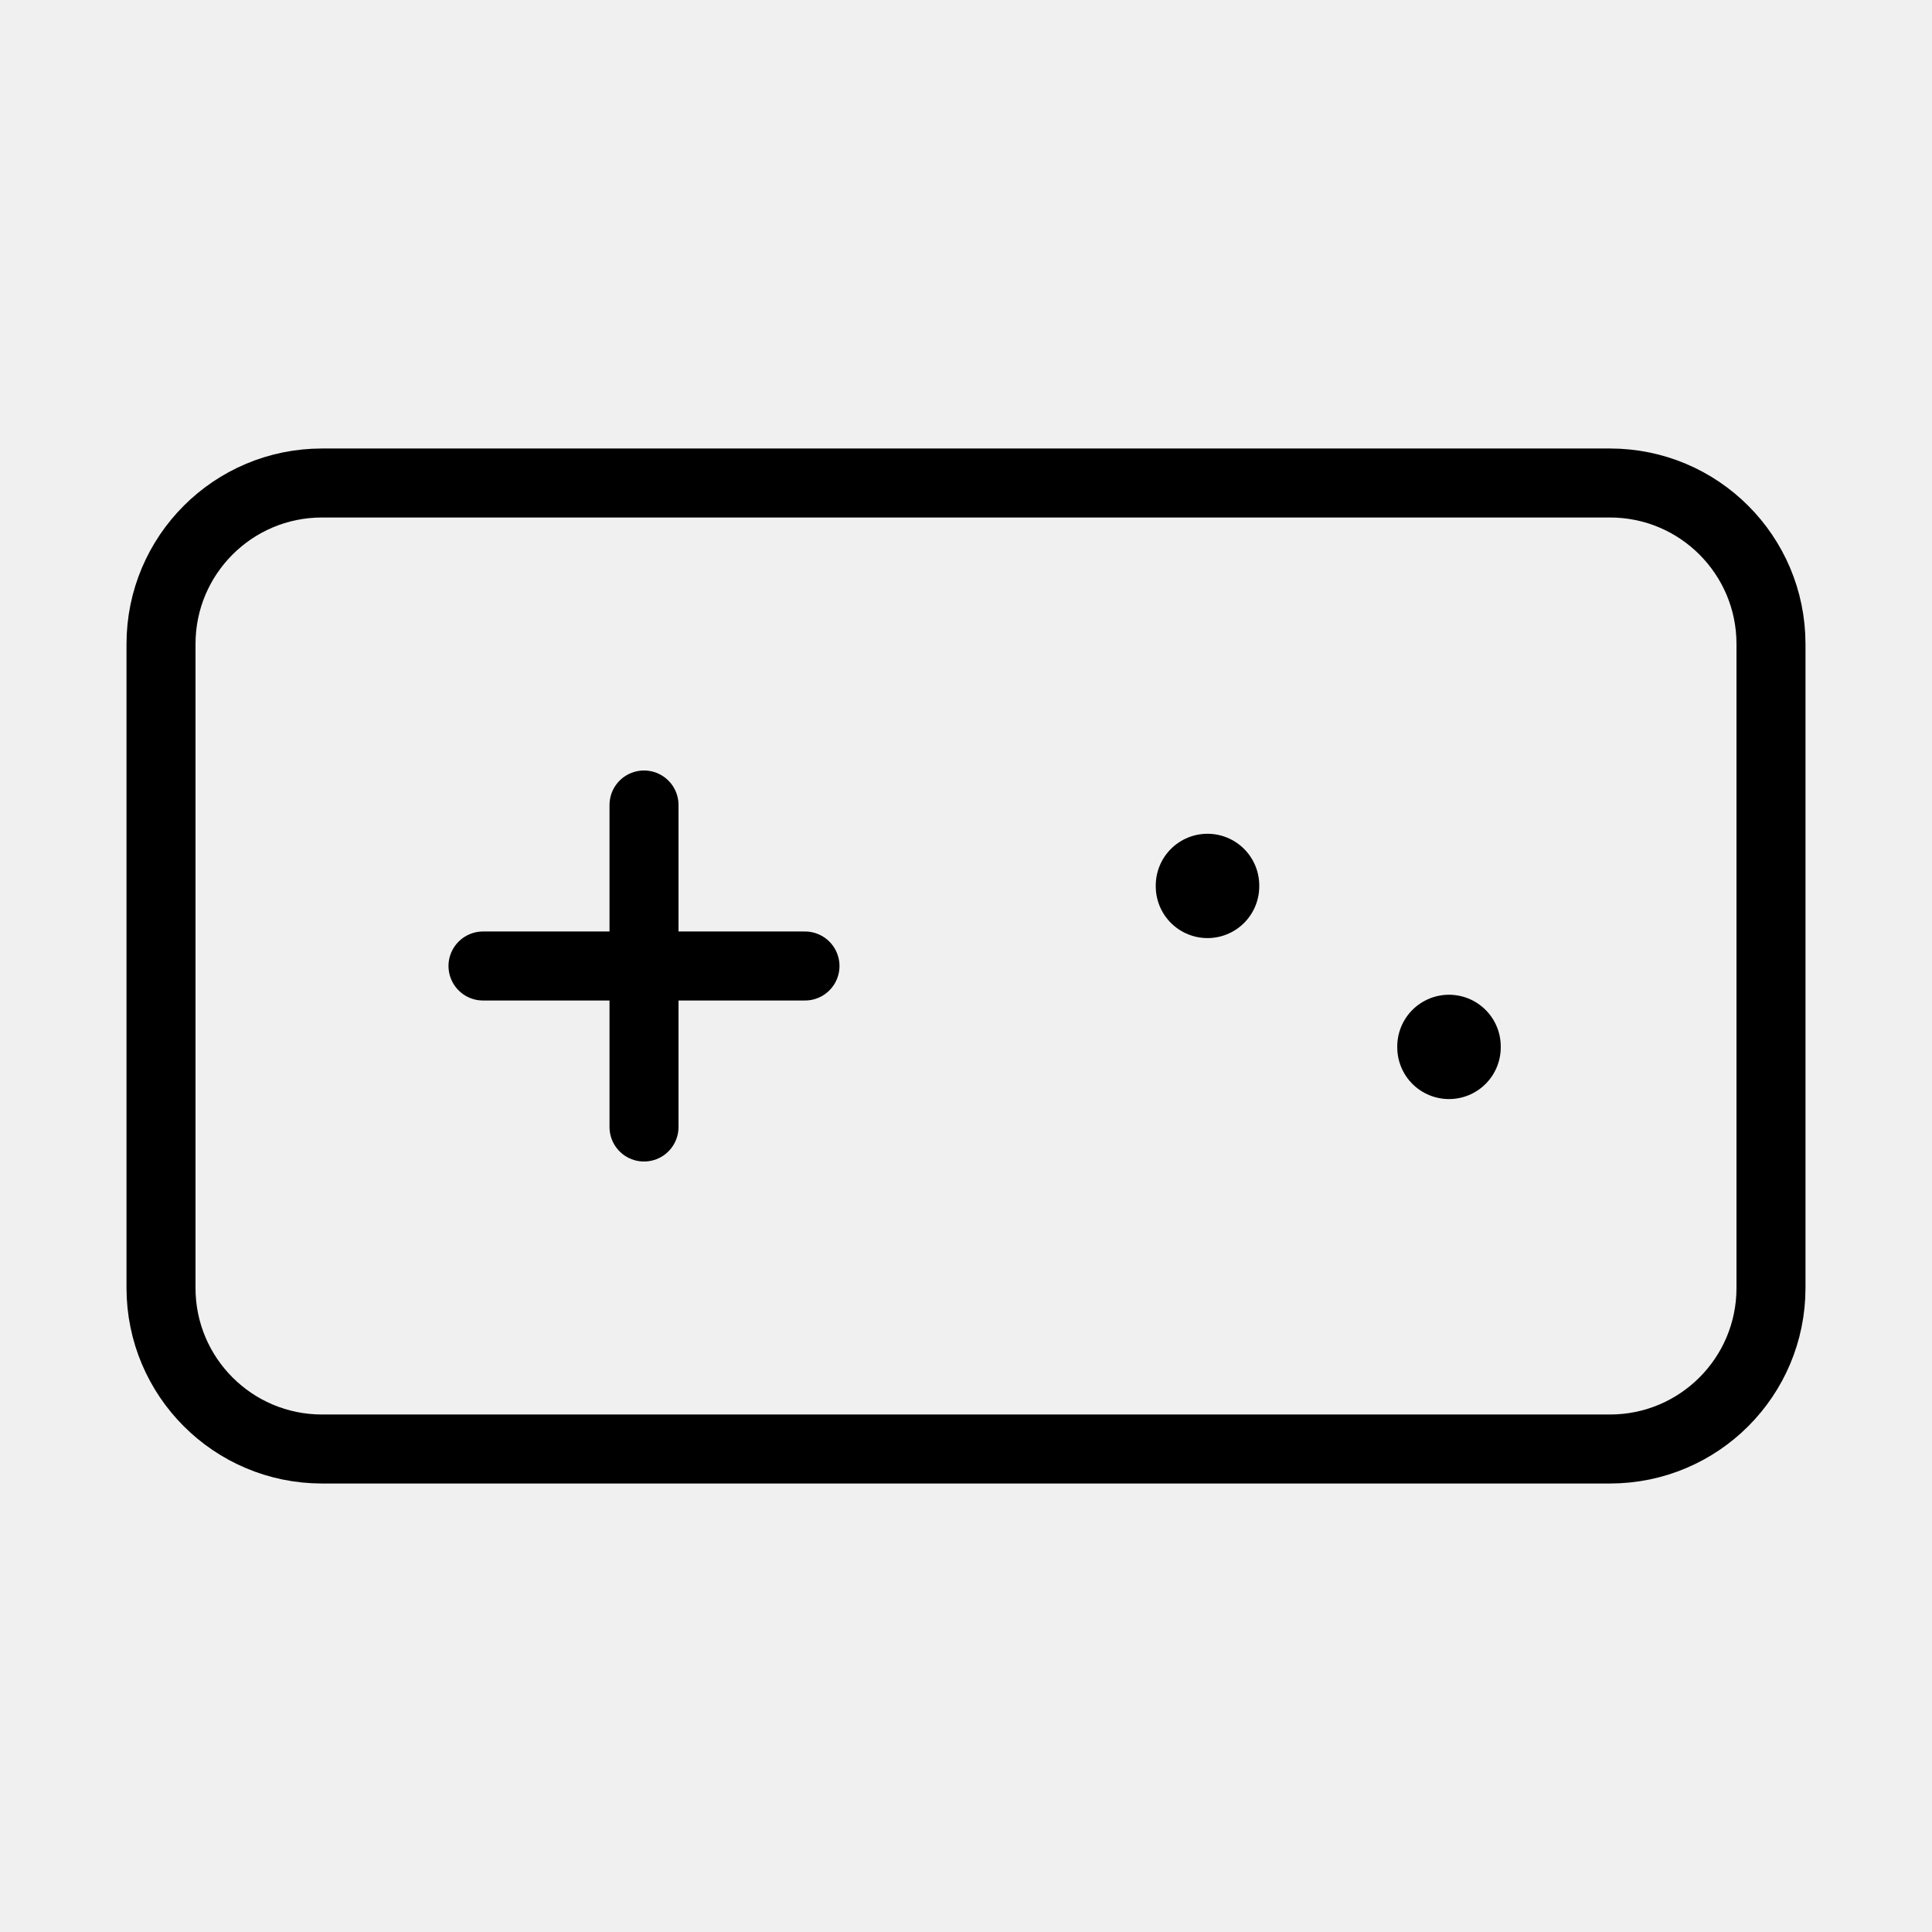
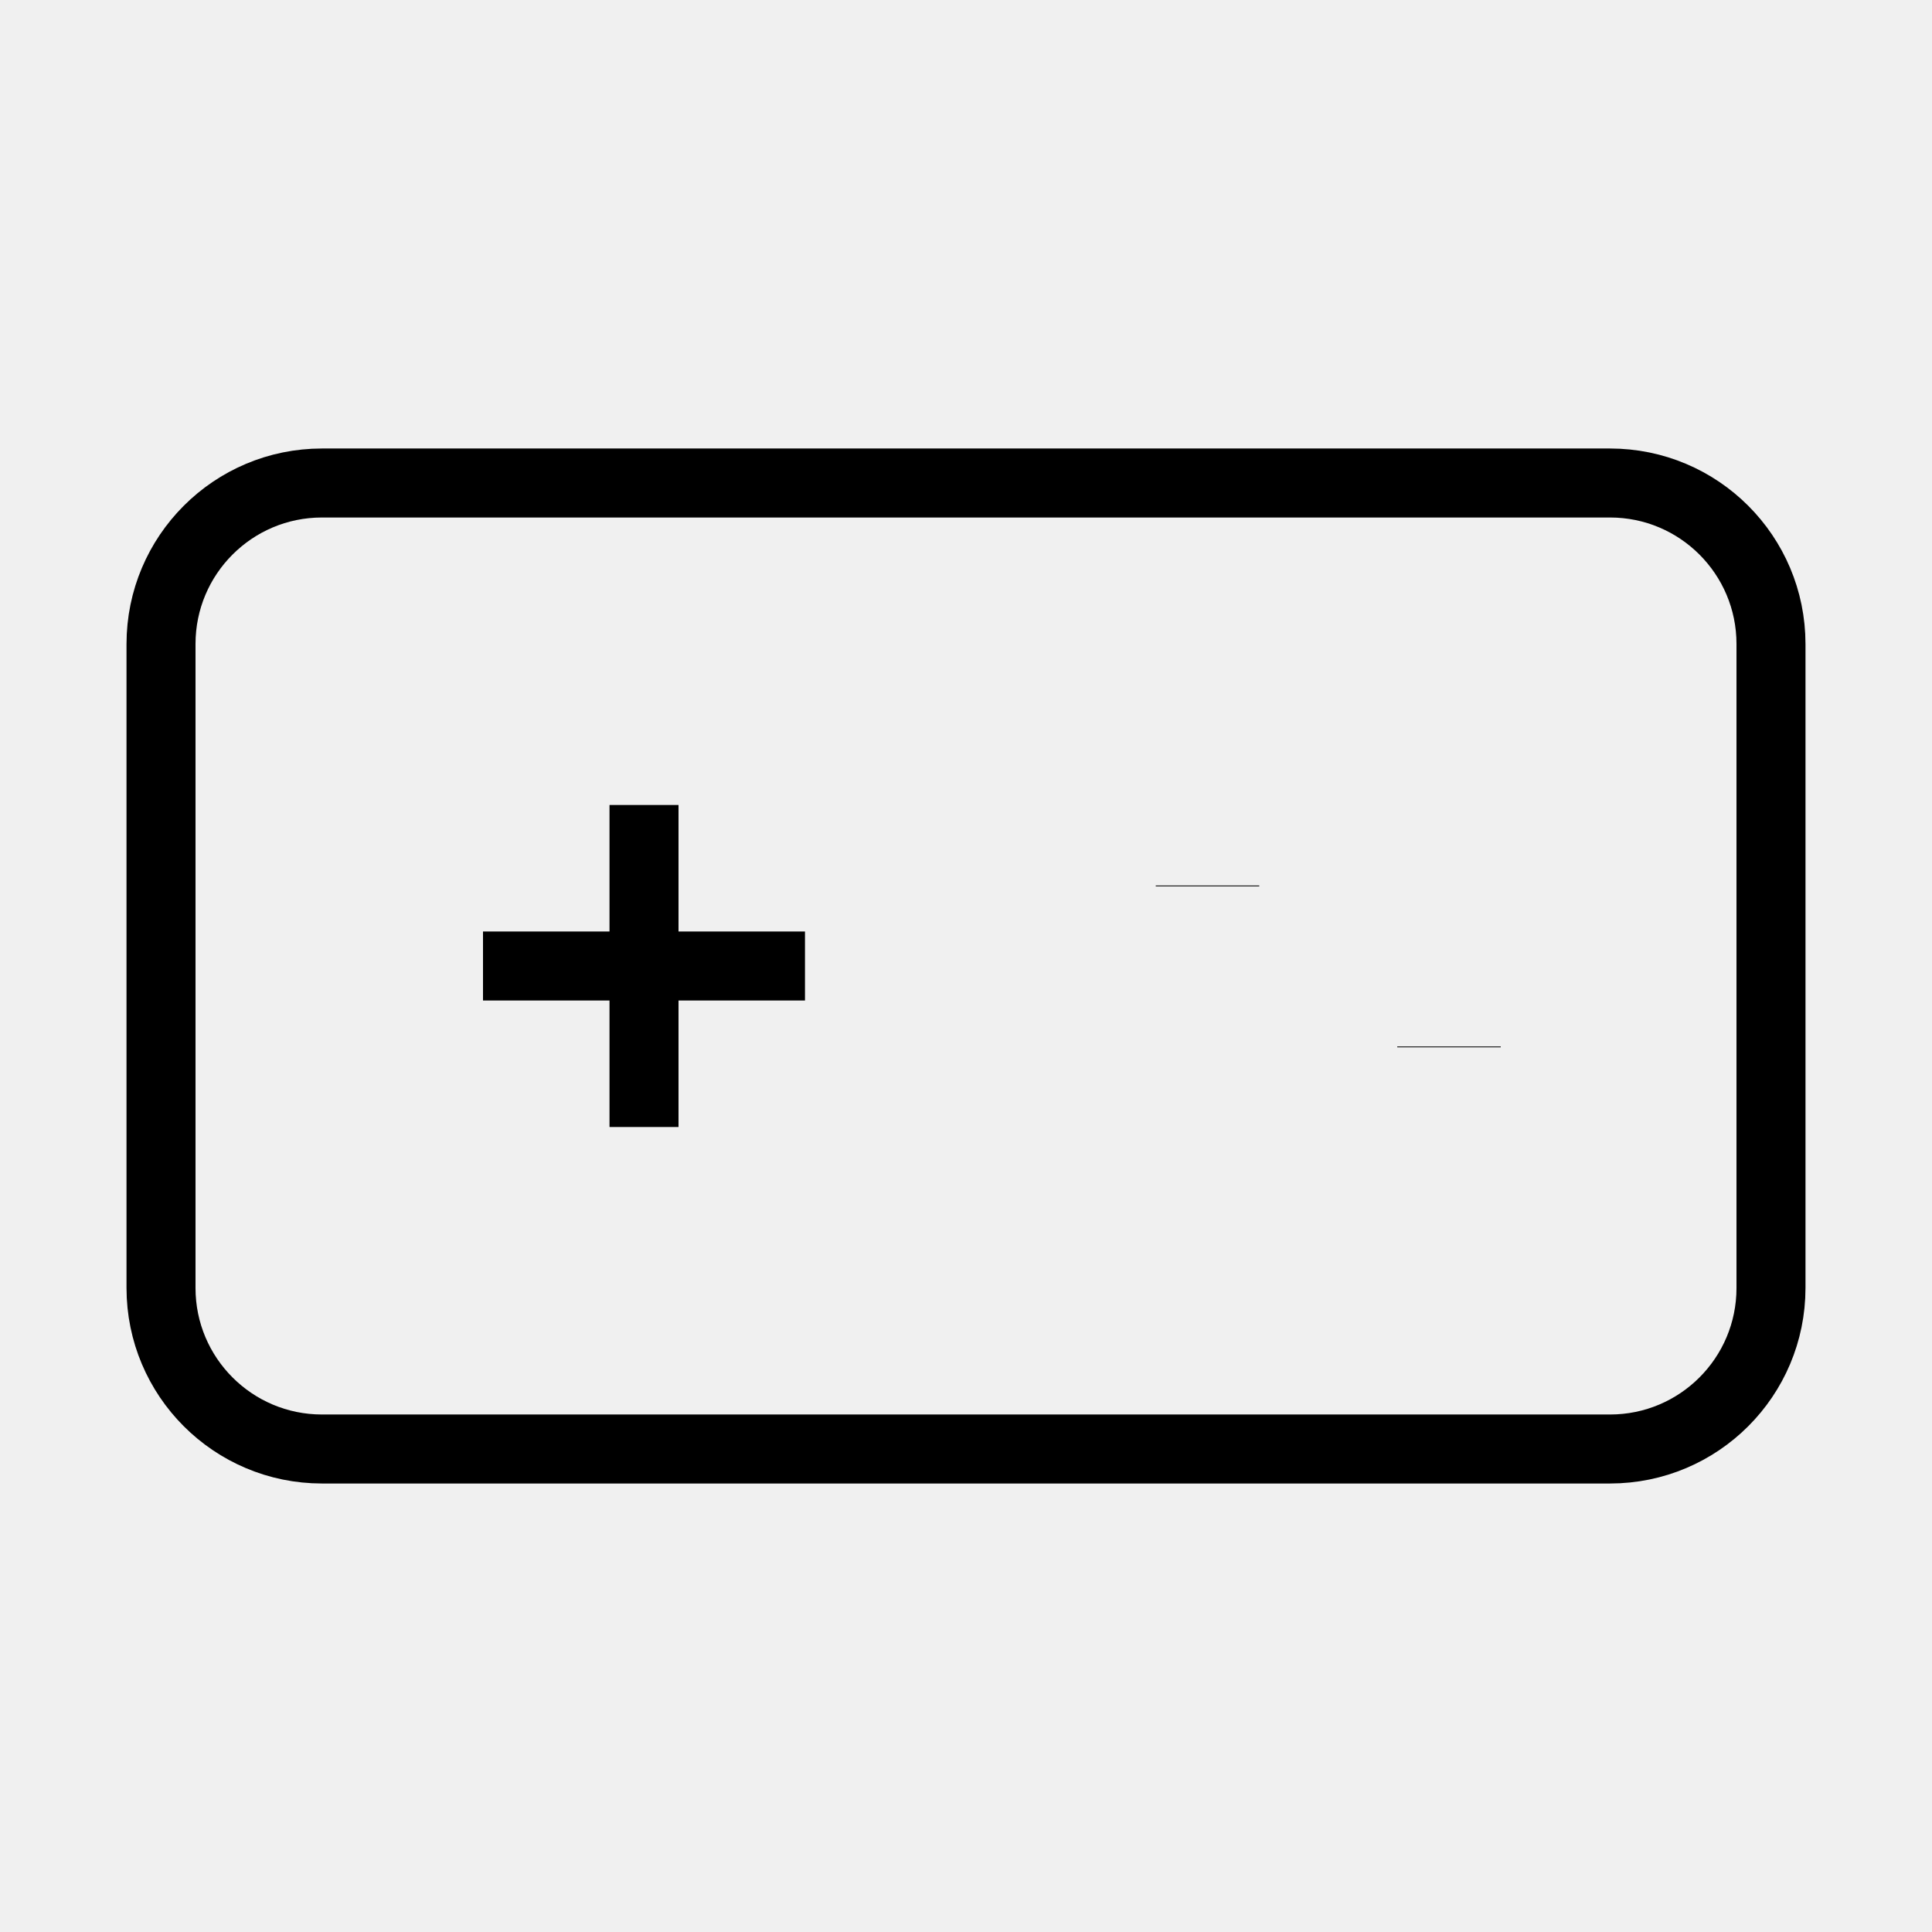
<svg xmlns="http://www.w3.org/2000/svg" width="56" height="56" viewBox="0 0 56 56" fill="none">
-   <g clip-path="url(#clip0_829_809)">
-     <path d="M46.667 14H9.333C6.756 14 4.667 16.089 4.667 18.667V37.333C4.667 39.911 6.756 42 9.333 42H46.667C49.244 42 51.333 39.911 51.333 37.333V18.667C51.333 16.089 49.244 14 46.667 14Z" stroke="black" stroke-width="2" stroke-linecap="round" stroke-linejoin="round" />
-     <path d="M14 28H23.333M18.667 23.333V32.667" stroke="black" stroke-width="2" stroke-linecap="round" stroke-linejoin="round" />
-     <path d="M35 25.667V25.691" stroke="black" stroke-width="3" stroke-linecap="round" stroke-linejoin="round" />
-     <path d="M42 30.333V30.357" stroke="black" stroke-width="3" stroke-linecap="round" stroke-linejoin="round" />
+   <g clipPath="url(#clip0_829_809)">
+     <path d="M46.667 14H9.333C6.756 14 4.667 16.089 4.667 18.667V37.333C4.667 39.911 6.756 42 9.333 42H46.667C49.244 42 51.333 39.911 51.333 37.333V18.667C51.333 16.089 49.244 14 46.667 14Z" stroke="black" stroke-width="2" strokeLinecap="round" strokeLinejoin="round" />
+     <path d="M14 28H23.333M18.667 23.333V32.667" stroke="black" stroke-width="2" strokeLinecap="round" strokeLinejoin="round" />
+     <path d="M35 25.667V25.691" stroke="black" stroke-width="3" strokeLinecap="round" strokeLinejoin="round" />
+     <path d="M42 30.333V30.357" stroke="black" stroke-width="3" strokeLinecap="round" strokeLinejoin="round" />
  </g>
  <defs>
    <clipPath id="clip0_829_809">
      <rect width="56" height="56" fill="white" />
    </clipPath>
  </defs>
</svg>
